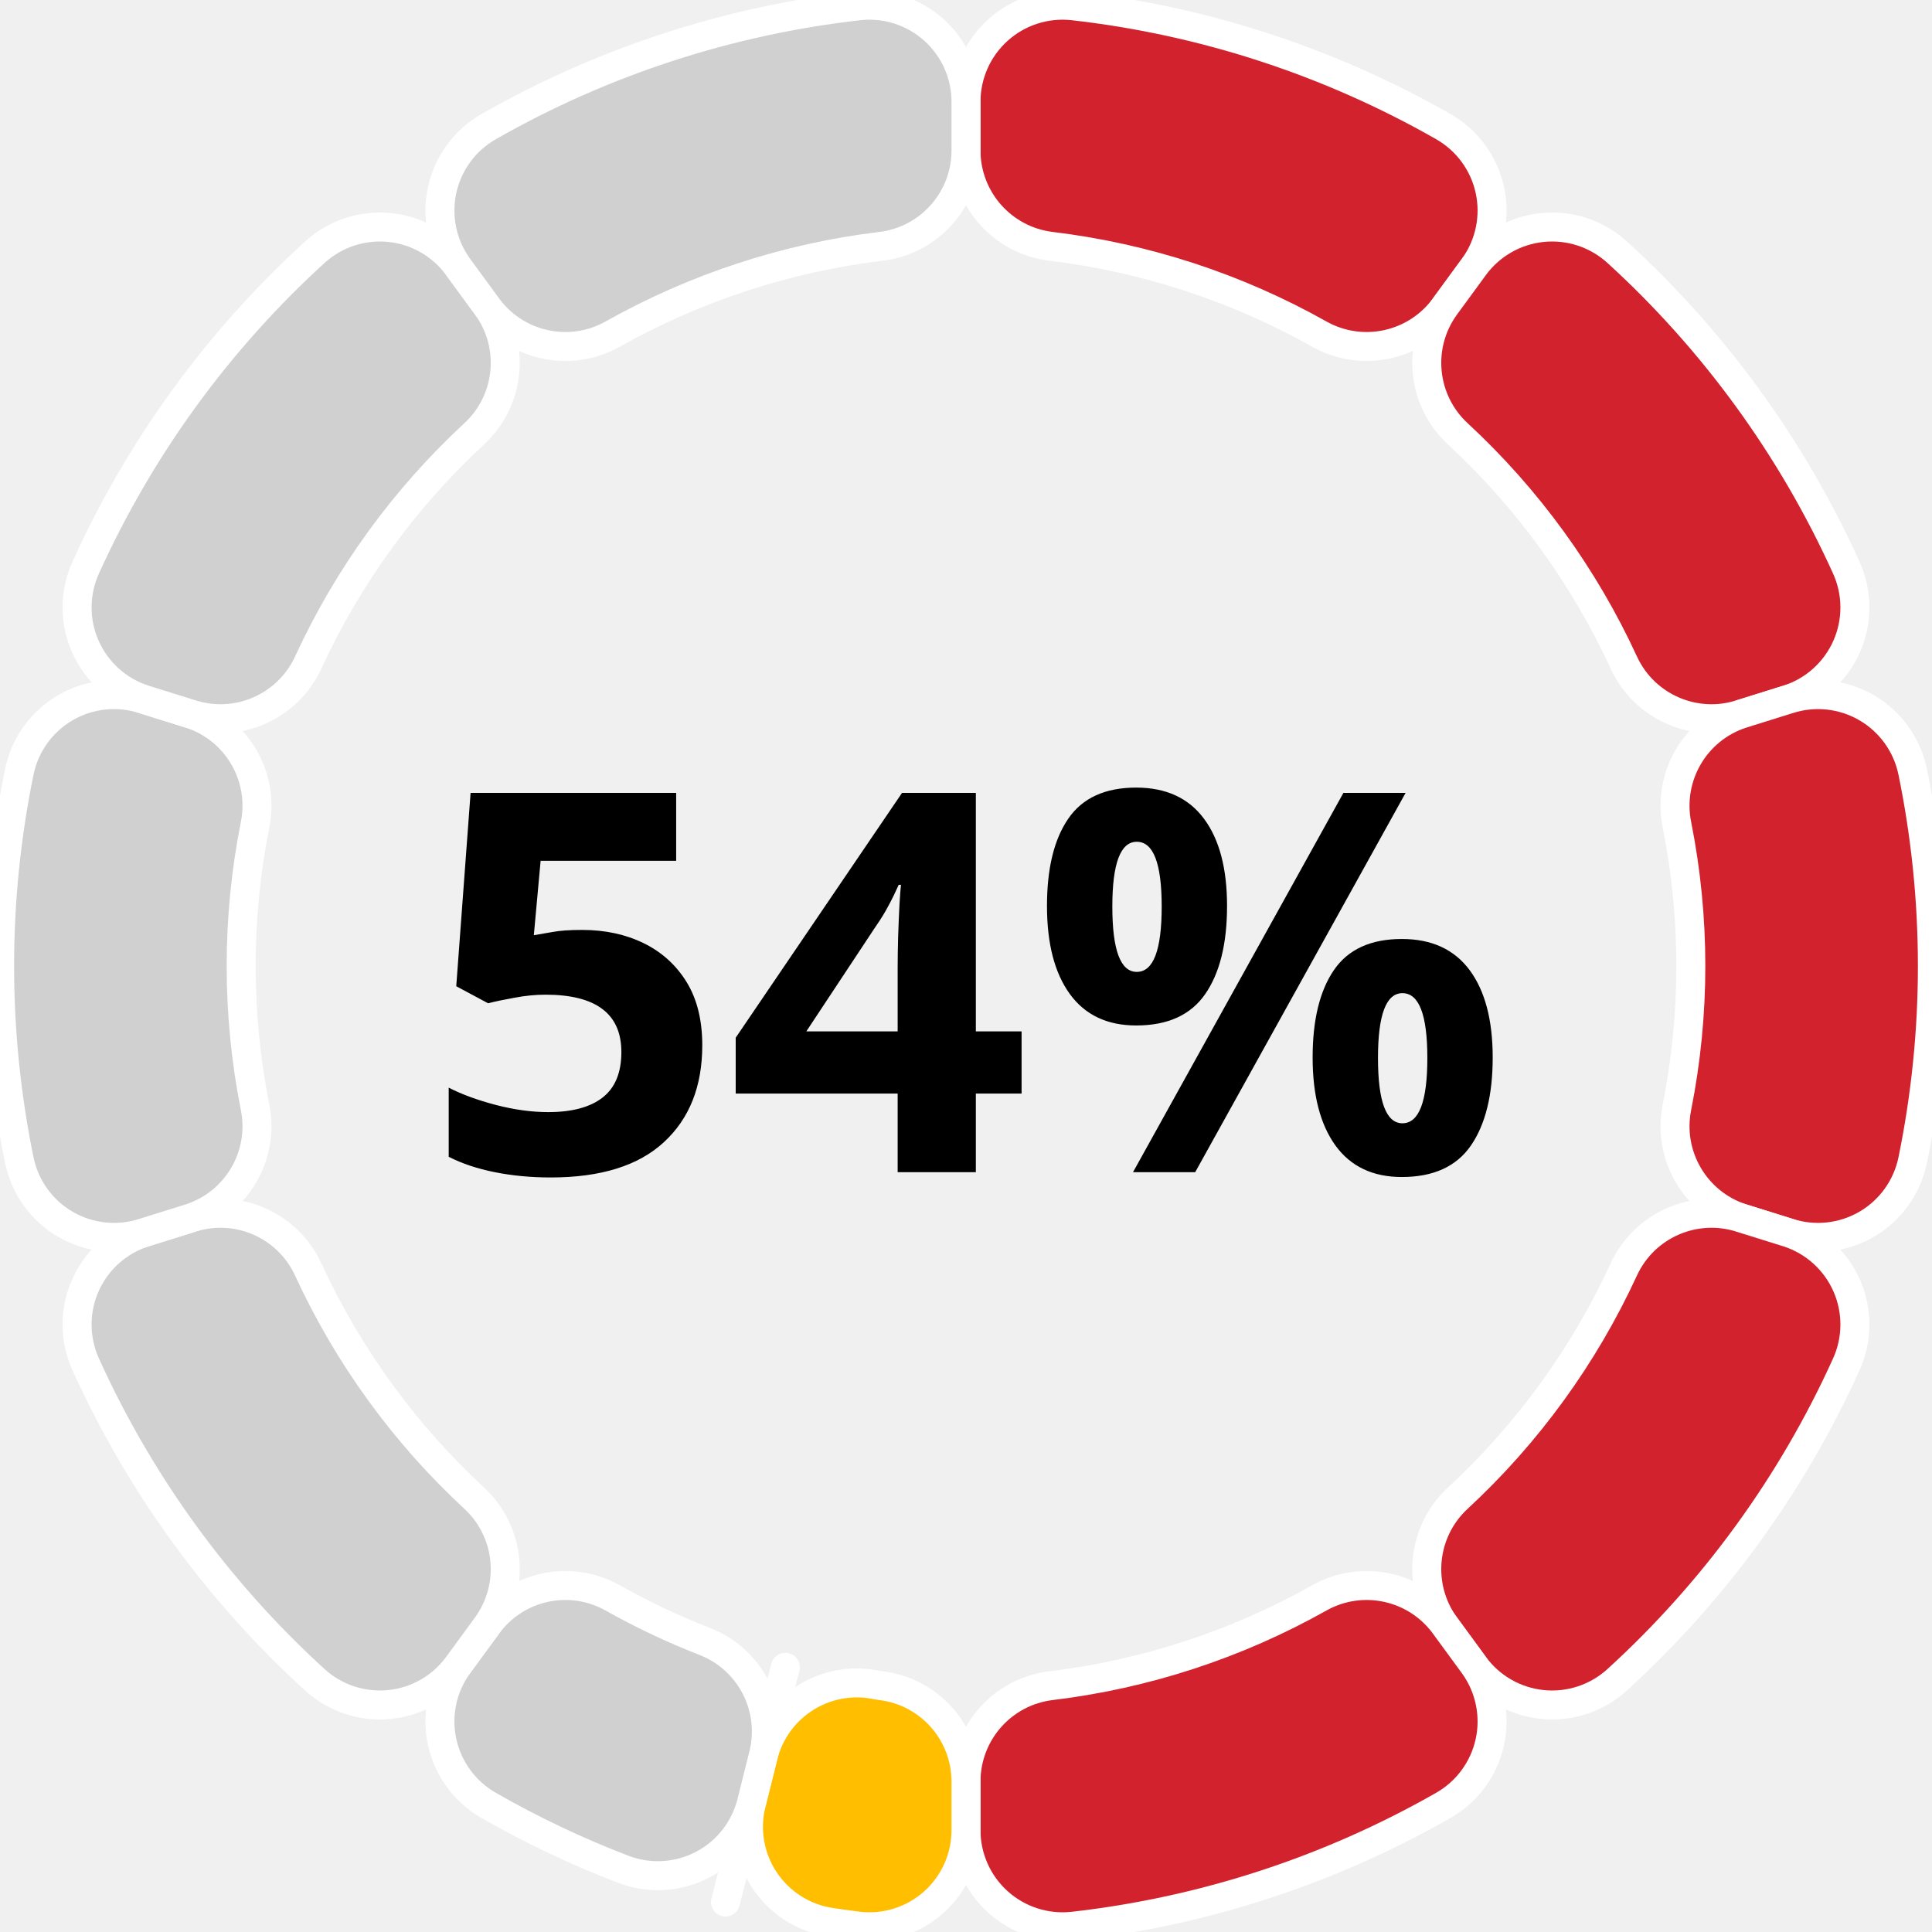
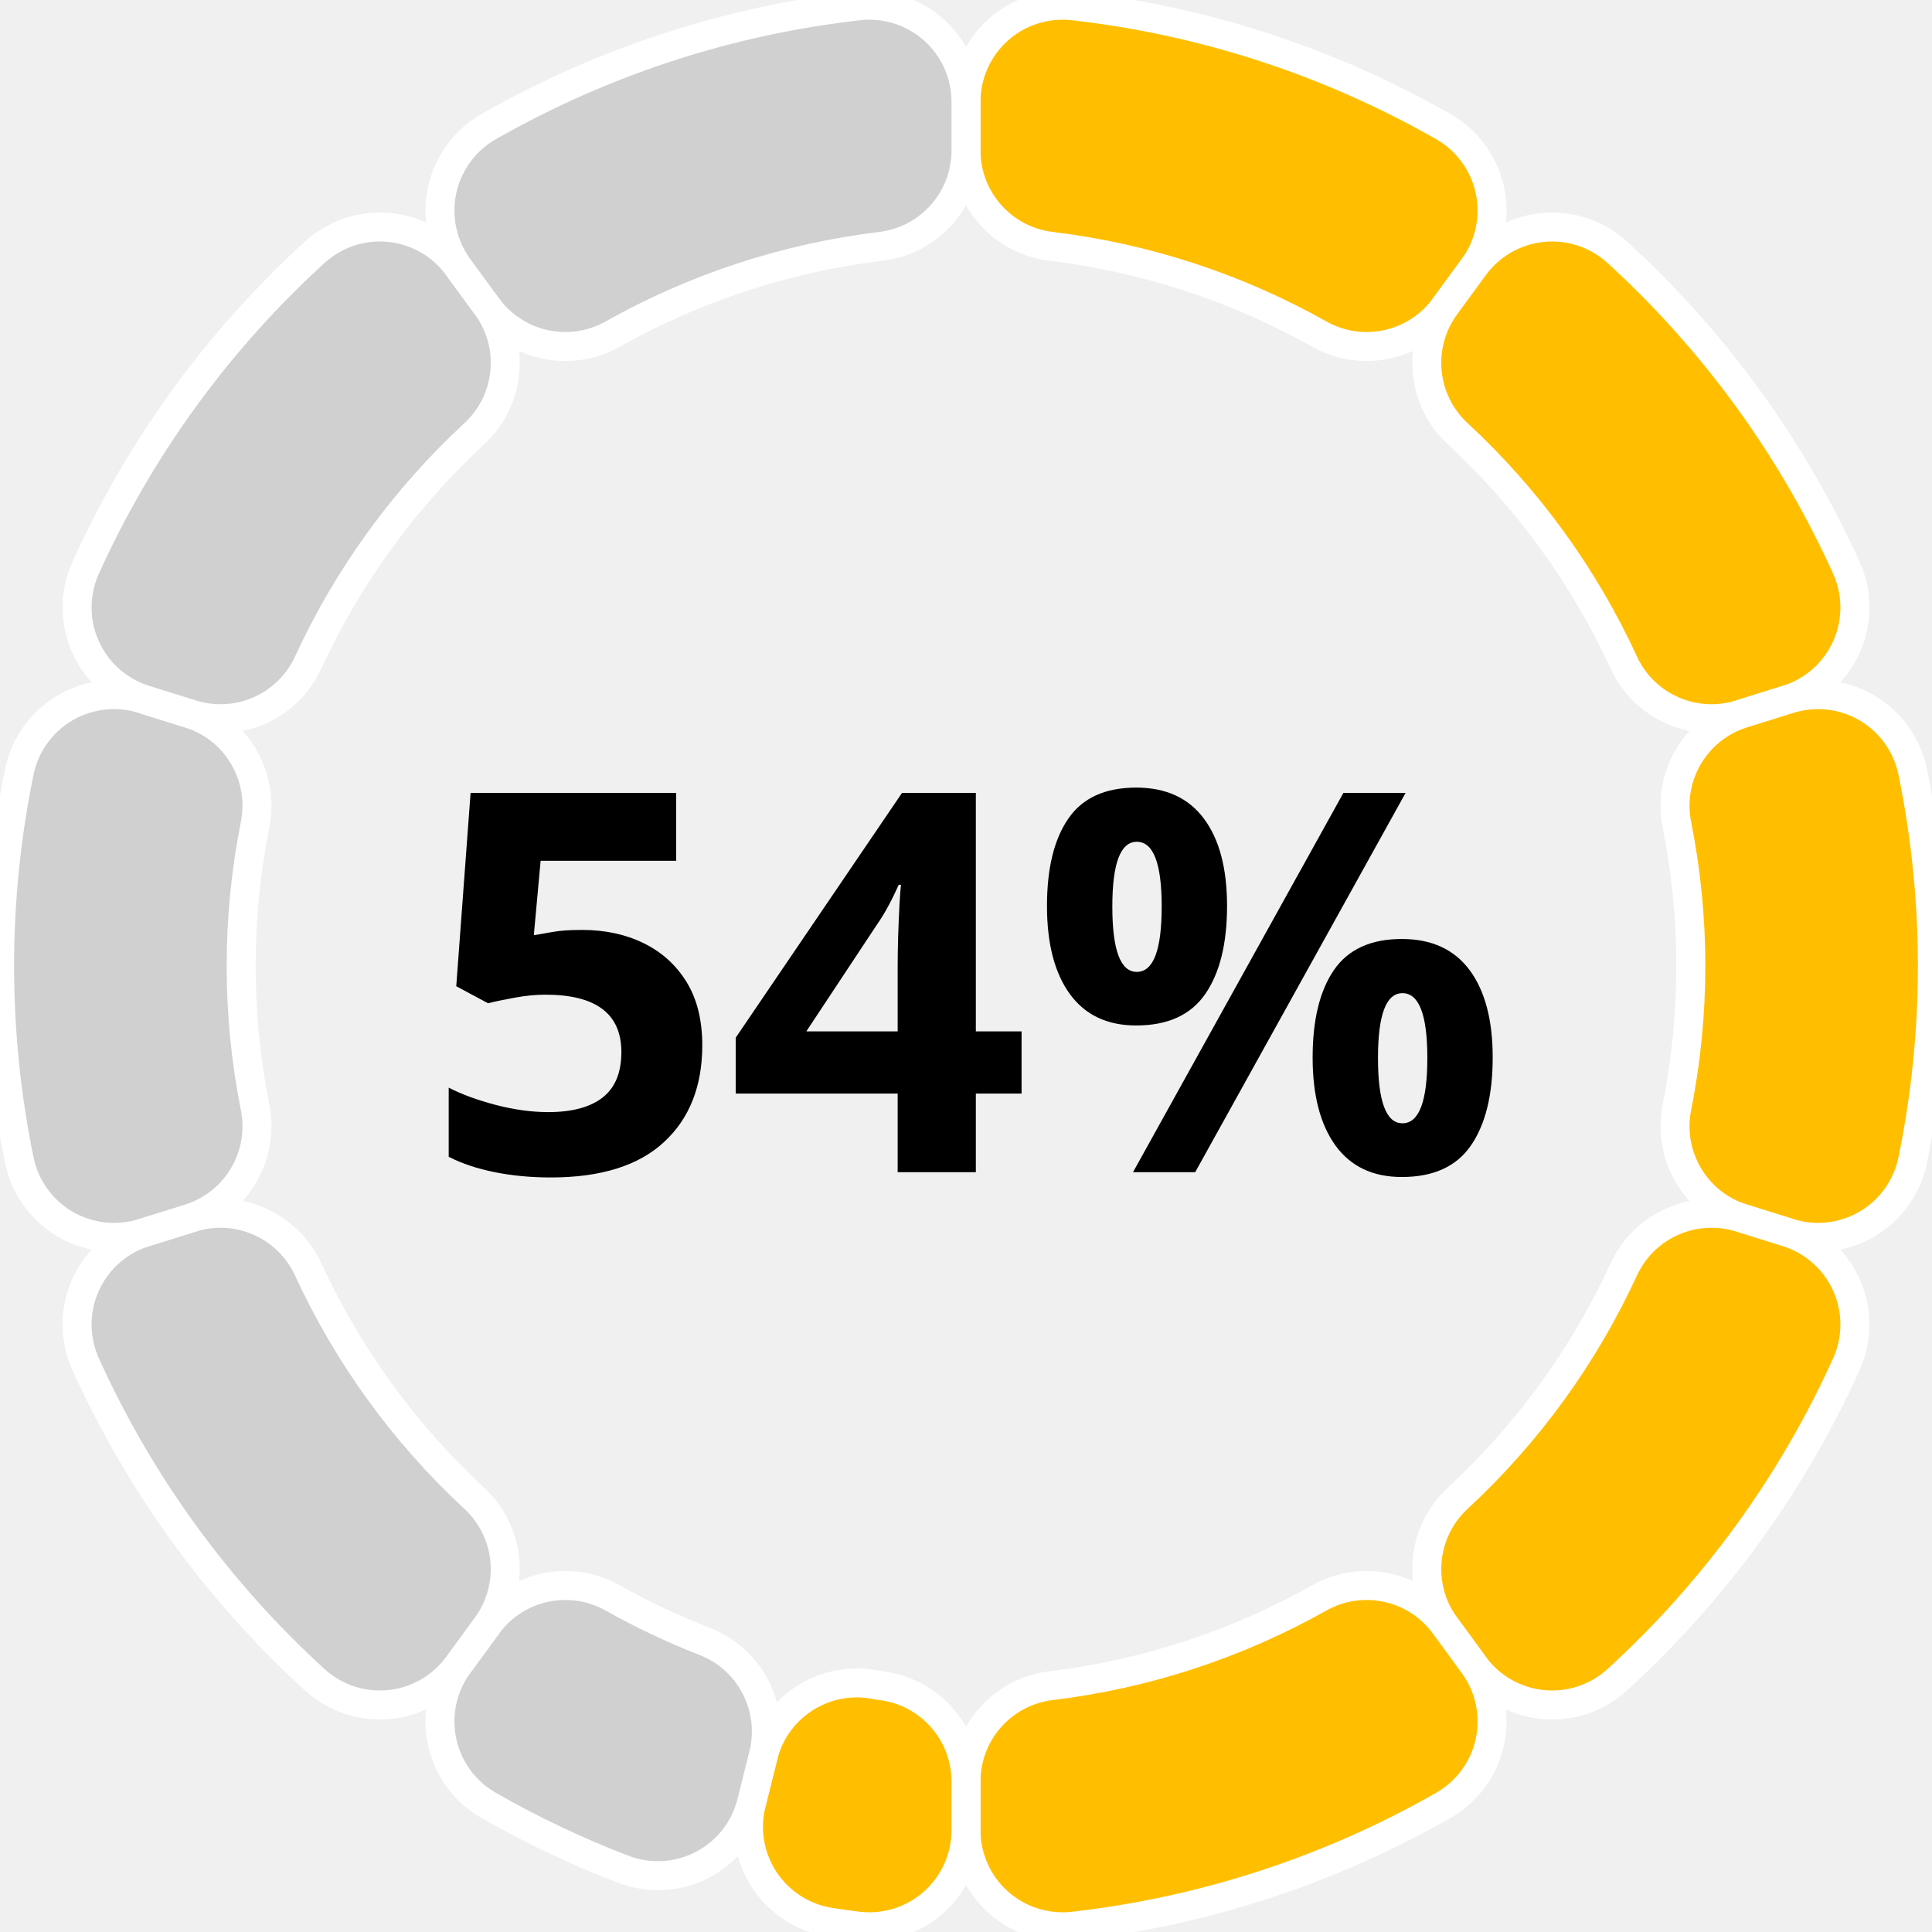
<svg xmlns="http://www.w3.org/2000/svg" width="200" height="200" version="1.1" baseProfile="full" viewBox="0 0 200 200">
  <rect width="200" height="200" x="0" y="0" id="0" fill="none" />
-   <path d="M100 10.6A10 10 0 0 1 111.1 0.6A100 100 0 0 1 149.4 13.1A10 10 0 0 1 152.6 27.6L149.6 31.7A10 10 0 0 1 136.6 34.6A75 75 0 0 0 108.8 25.5A10 10 0 0 1 100 15.6Z" fill="#D2222D" stroke="#fff" stroke-width="3" stroke-linejoin="round" transform-origin="100px 100px" class="zr0-cls-0" />
-   <path d="M152.6 27.6A10 10 0 0 1 167.4 26.1A100 100 0 0 1 191.1 58.7A10 10 0 0 1 185.1 72.4L180.3 73.9A10 10 0 0 1 168.1 68.6A75 75 0 0 0 150.9 44.9A10 10 0 0 1 149.6 31.7Z" fill="#D2222D" stroke="#fff" stroke-width="3" stroke-linejoin="round" transform-origin="100px 100px" class="zr0-cls-1" />
-   <path d="M185.1 72.4A10 10 0 0 1 198 79.9A100 100 0 0 1 198 120.1A10 10 0 0 1 185.1 127.6L180.3 126.1A10 10 0 0 1 173.6 114.6A75 75 0 0 0 173.6 85.4A10 10 0 0 1 180.3 73.9Z" fill="#D2222D" stroke="#fff" stroke-width="3" stroke-linejoin="round" transform-origin="100px 100px" class="zr0-cls-2" />
-   <path d="M185.1 127.6A10 10 0 0 1 191.1 141.3A100 100 0 0 1 167.4 173.9A10 10 0 0 1 152.6 172.4L149.6 168.3A10 10 0 0 1 150.9 155.1A75 75 0 0 0 168.1 131.4A10 10 0 0 1 180.3 126.1Z" fill="#D2222D" stroke="#fff" stroke-width="3" stroke-linejoin="round" transform-origin="100px 100px" class="zr0-cls-3" />
-   <path d="M152.6 172.4A10 10 0 0 1 149.4 186.9A100 100 0 0 1 111.1 199.4A10 10 0 0 1 100 189.4L100 184.4A10 10 0 0 1 108.8 174.5A75 75 0 0 0 136.6 165.4A10 10 0 0 1 149.6 168.3Z" fill="#D2222D" stroke="#fff" stroke-width="3" stroke-linejoin="round" transform-origin="100px 100px" class="zr0-cls-4" />
+   <path d="M100 10.6A10 10 0 0 1 111.1 0.6A100 100 0 0 1 149.4 13.1A10 10 0 0 1 152.6 27.6L149.6 31.7A10 10 0 0 1 136.6 34.6A75 75 0 0 0 108.8 25.5A10 10 0 0 1 100 15.6Z" fill="#FFBF00" stroke="#fff" stroke-width="3" stroke-linejoin="round" transform-origin="100px 100px" class="zr0-cls-0" />
+   <path d="M152.6 27.6A10 10 0 0 1 167.4 26.1A100 100 0 0 1 191.1 58.7A10 10 0 0 1 185.1 72.4L180.3 73.9A10 10 0 0 1 168.1 68.6A75 75 0 0 0 150.9 44.9A10 10 0 0 1 149.6 31.7Z" fill="#FFBF00" stroke="#fff" stroke-width="3" stroke-linejoin="round" transform-origin="100px 100px" class="zr0-cls-1" />
+   <path d="M185.1 72.4A10 10 0 0 1 198 79.9A100 100 0 0 1 198 120.1A10 10 0 0 1 185.1 127.6L180.3 126.1A10 10 0 0 1 173.6 114.6A75 75 0 0 0 173.6 85.4A10 10 0 0 1 180.3 73.9Z" fill="#FFBF00" stroke="#fff" stroke-width="3" stroke-linejoin="round" transform-origin="100px 100px" class="zr0-cls-2" />
+   <path d="M185.1 127.6A10 10 0 0 1 191.1 141.3A100 100 0 0 1 167.4 173.9A10 10 0 0 1 152.6 172.4L149.6 168.3A10 10 0 0 1 150.9 155.1A75 75 0 0 0 168.1 131.4A10 10 0 0 1 180.3 126.1Z" fill="#FFBF00" stroke="#fff" stroke-width="3" stroke-linejoin="round" transform-origin="100px 100px" class="zr0-cls-3" />
+   <path d="M152.6 172.4A10 10 0 0 1 149.4 186.9A100 100 0 0 1 111.1 199.4A10 10 0 0 1 100 189.4L100 184.4A10 10 0 0 1 108.8 174.5A75 75 0 0 0 136.6 165.4A10 10 0 0 1 149.6 168.3Z" fill="#FFBF00" stroke="#fff" stroke-width="3" stroke-linejoin="round" transform-origin="100px 100px" class="zr0-cls-4" />
  <path d="M100 189.4A10 10 0 0 1 88.9 199.4A100 100 0 0 1 86 199A10 10 0 0 1 77.8 186.6L79 181.8A10 10 0 0 1 90 174.3A75 75 0 0 0 91.2 174.5A10 10 0 0 1 100 184.4Z" fill="#FFBF00" stroke="#fff" stroke-width="3" stroke-linejoin="round" transform-origin="100px 100px" class="zr0-cls-5" />
-   <path d="M75.1 196.9L81.3 172.6Z" fill="#238823" stroke="#fff" stroke-width="3" stroke-linejoin="round" transform-origin="100px 100px" class="zr0-cls-6" />
-   <path d="M77.8 186.6A10 10 0 0 1 64.5 193.5A100 100 0 0 1 50.6 186.9A10 10 0 0 1 47.4 172.4L50.4 168.3A10 10 0 0 1 63.4 165.4A75 75 0 0 0 72.9 169.9A10 10 0 0 1 79 181.8Z" fill="#D0D0D0" stroke="#fff" stroke-width="3" stroke-linejoin="round" transform-origin="100px 100px" class="zr0-cls-7" />
-   <path d="M47.4 172.4A10 10 0 0 1 32.6 173.9A100 100 0 0 1 8.9 141.3A10 10 0 0 1 14.9 127.6L19.7 126.1A10 10 0 0 1 31.9 131.4A75 75 0 0 0 49.1 155.1A10 10 0 0 1 50.4 168.3Z" fill="#D0D0D0" stroke="#fff" stroke-width="3" stroke-linejoin="round" transform-origin="100px 100px" class="zr0-cls-8" />
-   <path d="M14.9 127.6A10 10 0 0 1 2 120.1A100 100 0 0 1 2 79.9A10 10 0 0 1 14.9 72.4L19.7 73.9A10 10 0 0 1 26.4 85.4A75 75 0 0 0 26.4 114.6A10 10 0 0 1 19.7 126.1Z" fill="#D0D0D0" stroke="#fff" stroke-width="3" stroke-linejoin="round" transform-origin="100px 100px" class="zr0-cls-9" />
-   <path d="M14.9 72.4A10 10 0 0 1 8.9 58.7A100 100 0 0 1 32.6 26.1A10 10 0 0 1 47.4 27.6L50.4 31.7A10 10 0 0 1 49.1 44.9A75 75 0 0 0 31.9 68.6A10 10 0 0 1 19.7 73.9Z" fill="#D0D0D0" stroke="#fff" stroke-width="3" stroke-linejoin="round" transform-origin="100px 100px" class="zr0-cls-10" />
-   <path d="M47.4 27.6A10 10 0 0 1 50.6 13.1A100 100 0 0 1 88.9 0.6A10 10 0 0 1 100 10.6L100 15.6A10 10 0 0 1 91.2 25.5A75 75 0 0 0 63.4 34.6A10 10 0 0 1 50.4 31.7Z" fill="#D0D0D0" stroke="#fff" stroke-width="3" stroke-linejoin="round" transform-origin="100px 100px" class="zr0-cls-11" />
+   <path d="M77.8 186.6A10 10 0 0 1 64.5 193.5A100 100 0 0 1 50.6 186.9A10 10 0 0 1 47.4 172.4L50.4 168.3A10 10 0 0 1 63.4 165.4A75 75 0 0 0 72.9 169.9A10 10 0 0 1 79 181.8Z" fill="#D0D0D0" stroke="#fff" stroke-width="3" stroke-linejoin="round" transform-origin="100px 100px" class="zr0-cls-6" />
+   <path d="M47.4 172.4A10 10 0 0 1 32.6 173.9A100 100 0 0 1 8.9 141.3A10 10 0 0 1 14.9 127.6L19.7 126.1A10 10 0 0 1 31.9 131.4A75 75 0 0 0 49.1 155.1A10 10 0 0 1 50.4 168.3Z" fill="#D0D0D0" stroke="#fff" stroke-width="3" stroke-linejoin="round" transform-origin="100px 100px" class="zr0-cls-7" />
+   <path d="M14.9 127.6A10 10 0 0 1 2 120.1A100 100 0 0 1 2 79.9A10 10 0 0 1 14.9 72.4L19.7 73.9A10 10 0 0 1 26.4 85.4A75 75 0 0 0 26.4 114.6A10 10 0 0 1 19.7 126.1Z" fill="#D0D0D0" stroke="#fff" stroke-width="3" stroke-linejoin="round" transform-origin="100px 100px" class="zr0-cls-8" />
+   <path d="M14.9 72.4A10 10 0 0 1 8.9 58.7A100 100 0 0 1 32.6 26.1A10 10 0 0 1 47.4 27.6L50.4 31.7A10 10 0 0 1 49.1 44.9A75 75 0 0 0 31.9 68.6A10 10 0 0 1 19.7 73.9Z" fill="#D0D0D0" stroke="#fff" stroke-width="3" stroke-linejoin="round" transform-origin="100px 100px" class="zr0-cls-9" />
+   <path d="M47.4 27.6A10 10 0 0 1 50.6 13.1A100 100 0 0 1 88.9 0.6A10 10 0 0 1 100 10.6L100 15.6A10 10 0 0 1 91.2 25.5A75 75 0 0 0 63.4 34.6A10 10 0 0 1 50.4 31.7Z" fill="#D0D0D0" stroke="#fff" stroke-width="3" stroke-linejoin="round" transform-origin="100px 100px" class="zr0-cls-10" />
  <text dominant-baseline="central" text-anchor="middle" style="font-size:55px;font-family:sans-serif;font-weight:bold;" transform="translate(100 100)" fill="#000">54%</text>
  <style>
.zr0-cls-0 {
animation:zr0-ani-0 1s cubic-bezier(0.65,0,0.35,1) both;
}
.zr0-cls-1 {
animation:zr0-ani-1 1s cubic-bezier(0.65,0,0.35,1) both;
}
.zr0-cls-2 {
animation:zr0-ani-2 1s cubic-bezier(0.65,0,0.35,1) both;
}
.zr0-cls-3 {
animation:zr0-ani-3 1s cubic-bezier(0.65,0,0.35,1) both;
}
.zr0-cls-4 {
animation:zr0-ani-4 1s cubic-bezier(0.65,0,0.35,1) both;
}
.zr0-cls-5 {
animation:zr0-ani-5 1s cubic-bezier(0.65,0,0.35,1) both;
}
.zr0-cls-6 {
animation:zr0-ani-6 1s cubic-bezier(0.65,0,0.35,1) both;
}
.zr0-cls-7 {
animation:zr0-ani-7 1s cubic-bezier(0.65,0,0.35,1) both;
}
.zr0-cls-8 {
animation:zr0-ani-8 1s cubic-bezier(0.65,0,0.35,1) both;
}
.zr0-cls-9 {
animation:zr0-ani-9 1s cubic-bezier(0.65,0,0.35,1) both;
}
.zr0-cls-10 {
animation:zr0-ani-10 1s cubic-bezier(0.65,0,0.35,1) both;
- }
- .zr0-cls-11 {
- animation:zr0-ani-11 1s cubic-bezier(0.65,0,0.35,1) both;
}
@keyframes zr0-ani-0 {
0% {
transform:scale(0,0);
}
100% {

}
}
@keyframes zr0-ani-1 {
0% {
transform:scale(0,0);
}
100% {

}
}
@keyframes zr0-ani-2 {
0% {
transform:scale(0,0);
}
100% {

}
}
@keyframes zr0-ani-3 {
0% {
transform:scale(0,0);
}
100% {

}
}
@keyframes zr0-ani-4 {
0% {
transform:scale(0,0);
}
100% {

}
}
@keyframes zr0-ani-5 {
0% {
transform:scale(0,0);
}
100% {

}
}
@keyframes zr0-ani-6 {
0% {
transform:scale(0,0);
}
100% {

}
}
@keyframes zr0-ani-7 {
0% {
transform:scale(0,0);
}
100% {

}
}
@keyframes zr0-ani-8 {
0% {
transform:scale(0,0);
}
100% {

}
}
@keyframes zr0-ani-9 {
0% {
transform:scale(0,0);
}
100% {

}
}
@keyframes zr0-ani-10 {
0% {
transform:scale(0,0);
}
100% {

}
}
- @keyframes zr0-ani-11 {
- 0% {
- transform:scale(0,0);
- }
- 100% {
- 
- }
- }


</style>
</svg>
